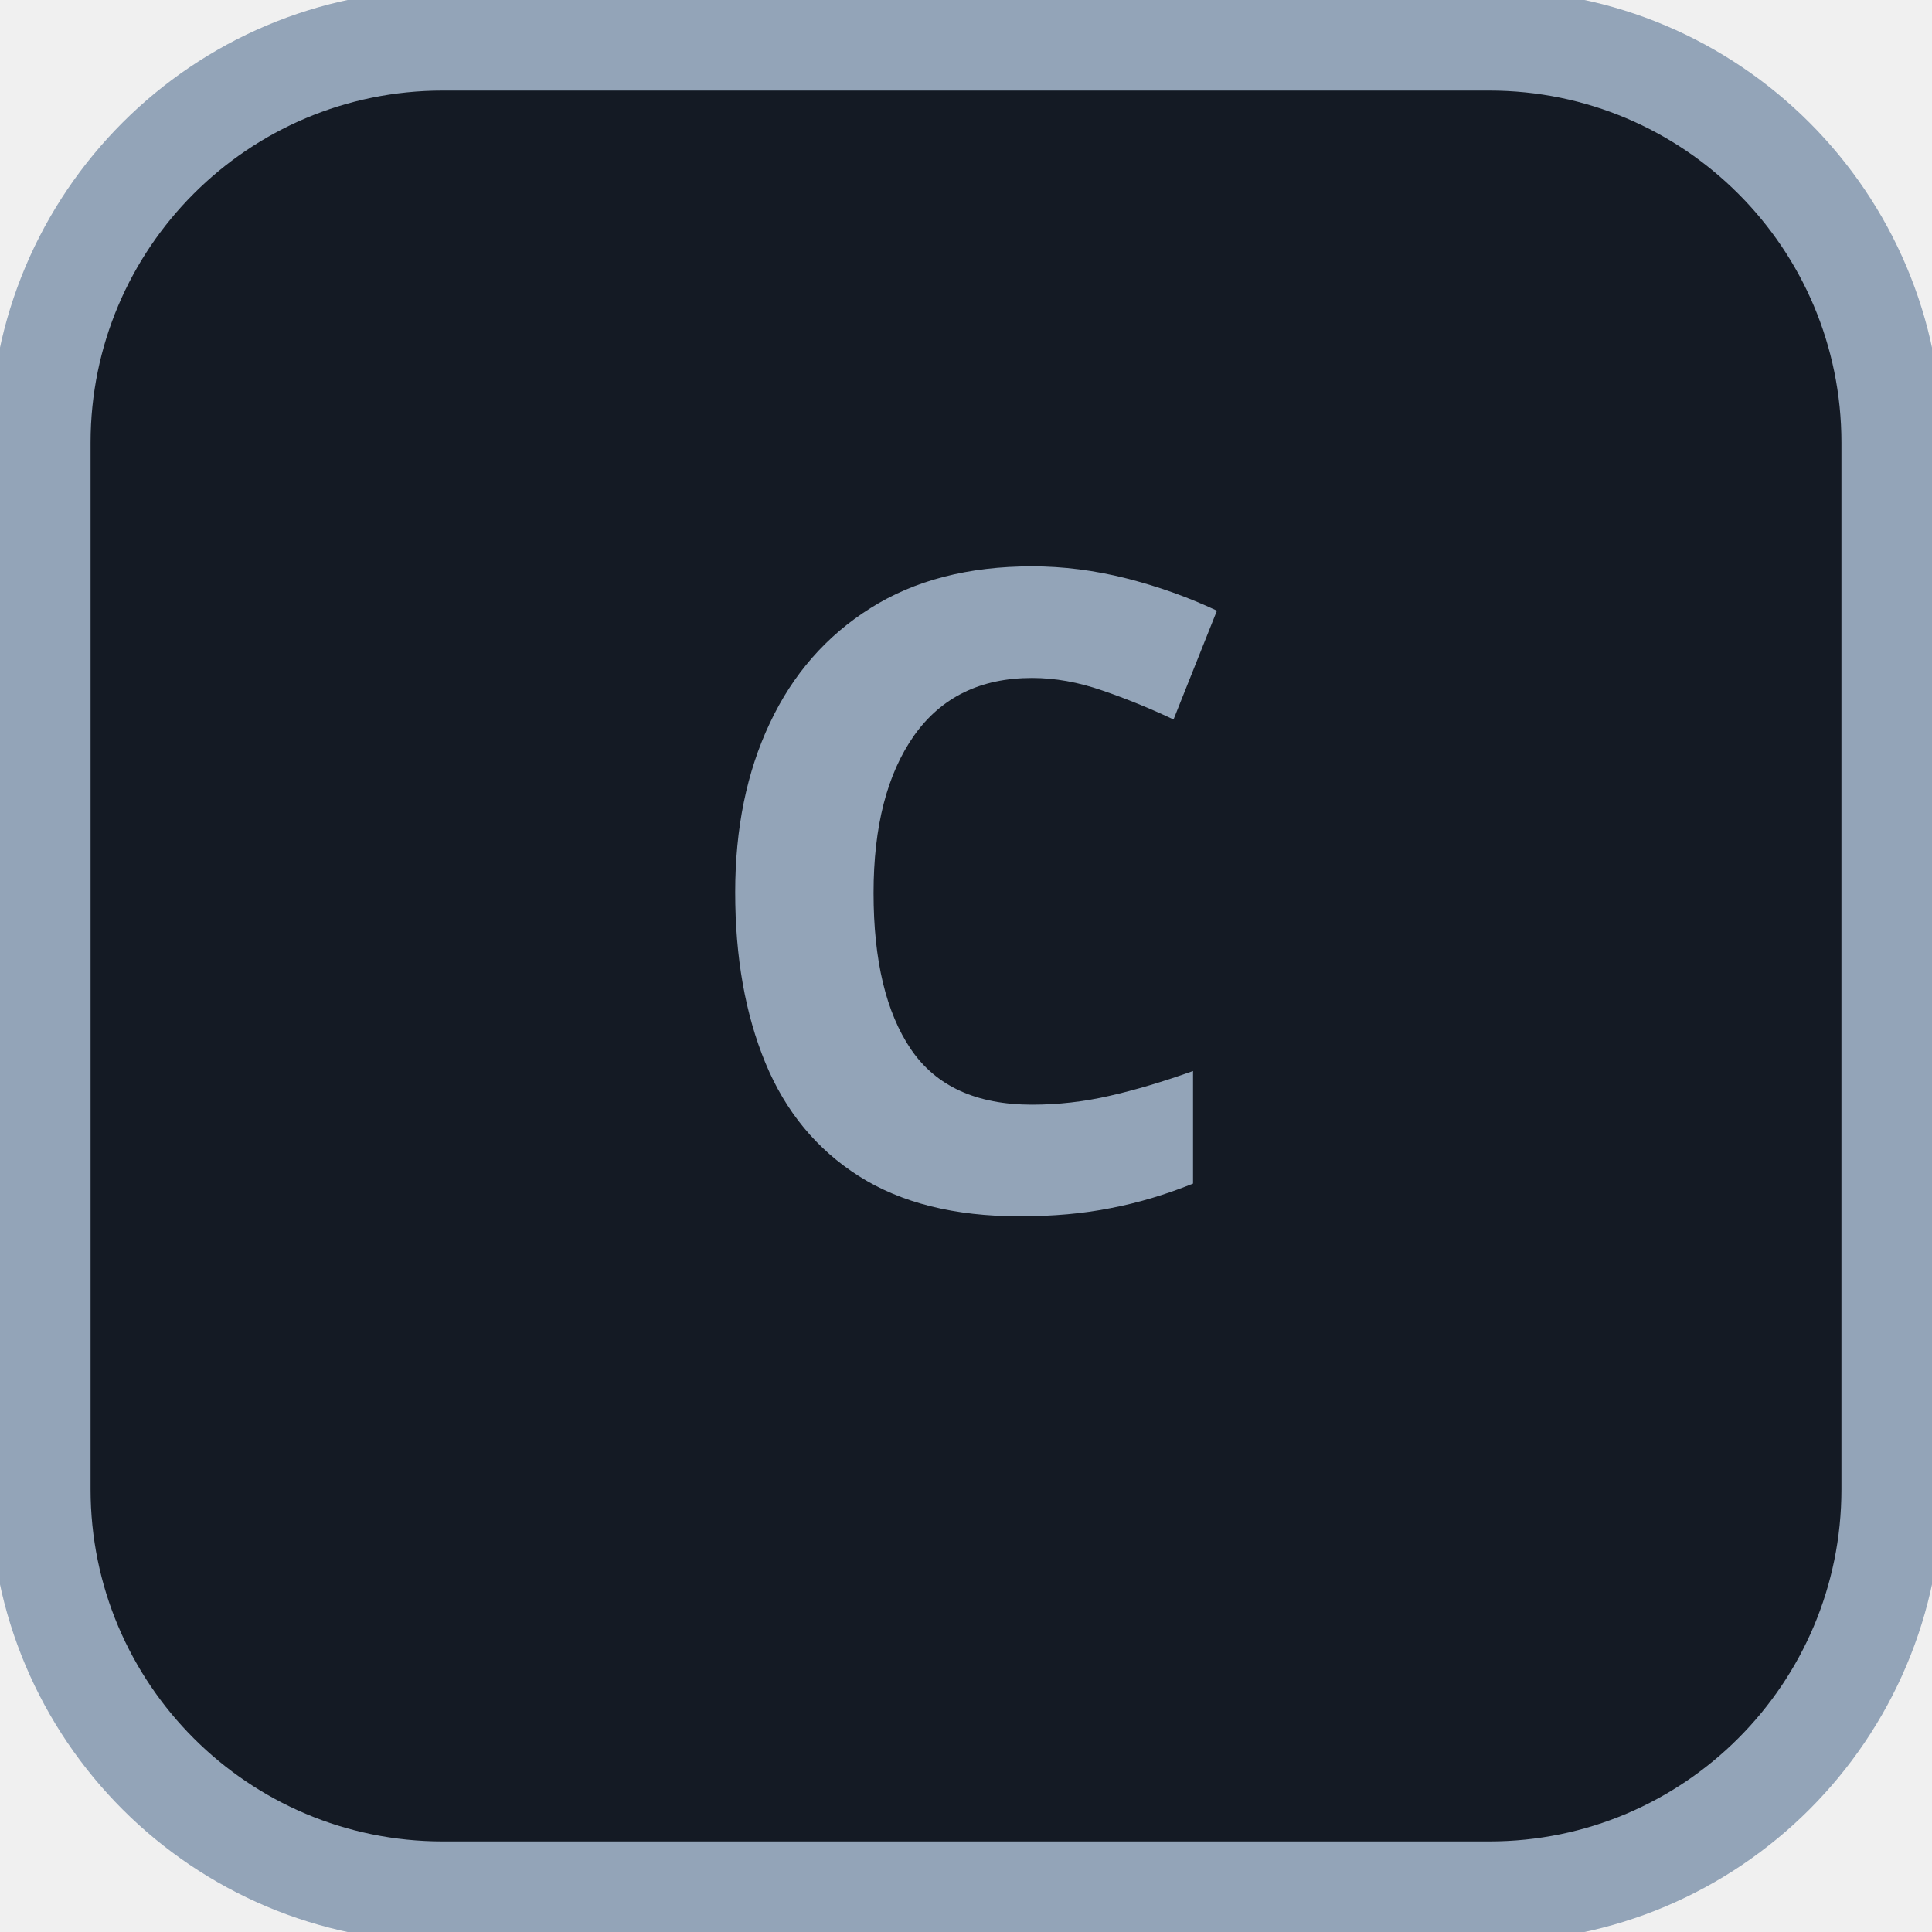
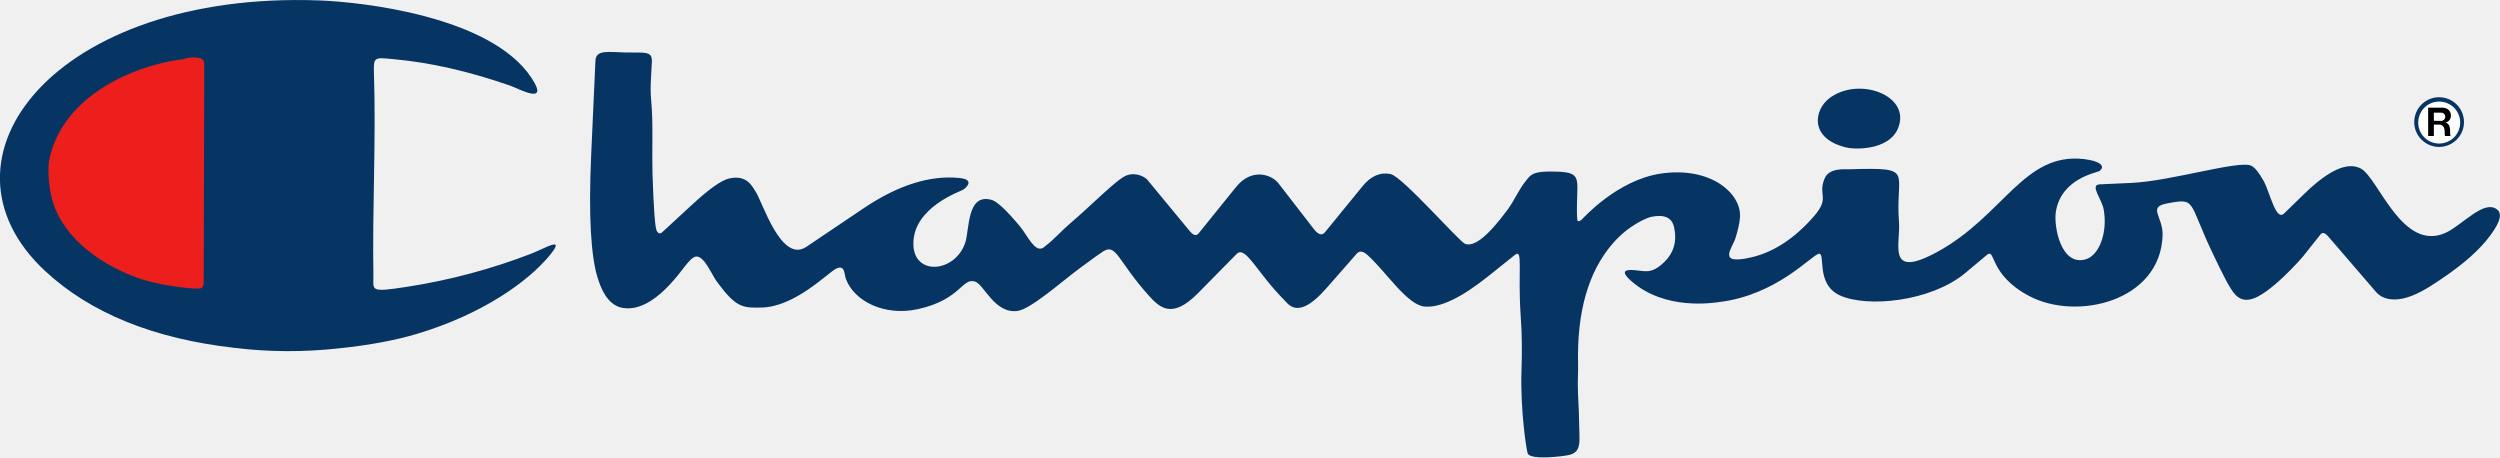
- <svg xmlns="http://www.w3.org/2000/svg" viewBox="0 0 96 96" role="img" aria-label="Champion placeholder mark">
-   <rect x="2" y="2" width="92" height="92" rx="20" fill="#141a24" stroke="#93a4b8" stroke-width="5" />
-   <text x="48" y="60" text-anchor="middle" font-family="system-ui, sans-serif" font-weight="700" font-size="44" fill="#93a4b8">C</text>
+ <svg xmlns="http://www.w3.org/2000/svg" viewBox="8.51 80.3 175.75 32.15">
+   <g class="layer">
+     <path d="m115.92,112.21c0.29,0.44 2.47,0.17 2.88,0.08c0.95,-0.23 0.73,-0.98 0.72,-2.32c0,-0.89 -0.09,-1.79 -0.09,-2.69c0,-0.46 0.03,-0.92 0.02,-1.38c-0.09,-3.65 0.71,-6.46 2.39,-8.43c1.18,-1.39 2.54,-1.89 2.77,-1.93c0.9,-0.18 1.42,0.05 1.58,0.7c0.23,0.99 0,1.82 -0.69,2.49c-0.98,0.95 -1.43,0.56 -2.32,0.55c-0.59,-0.01 -0.59,0.25 0,0.77c2.37,2.1 5.77,1.54 6.22,1.48c4.04,-0.5 6.47,-3.3 6.97,-3.39c0.51,-0.09 -0.25,2.12 1.47,2.92c1.92,0.89 6.4,0.45 8.82,-1.56l1.53,-1.28c0.62,-0.52 0.11,1.38 2.97,2.89c3.34,1.77 9.22,0.38 9.38,-4.25c0.05,-1.34 -1.09,-2 0.32,-2.26c2.11,-0.4 1.43,-0.16 3.27,3.65a43.77,43.77 0 0 0 0.94,1.89c0.35,0.58 0.71,1.42 1.67,1.2c1.26,-0.27 3.52,-2.81 3.71,-3.06l1.2,-1.51c0.13,-0.16 0.31,-0.11 0.55,0.17l3.34,3.88c0.32,0.37 0.78,0.55 1.4,0.53c0.67,-0.02 1.5,-0.34 2.47,-0.96c1.75,-1.11 3.04,-2.16 3.87,-3.16c0.93,-1.13 1.19,-1.86 0.79,-2.19c-0.92,-0.76 -2.46,1.09 -3.62,1.62c-3.06,1.4 -4.74,-3.85 -5.97,-4.51c-0.92,-0.49 -2.22,0.08 -3.93,1.73l-1.47,1.43c-0.58,0.56 -0.99,-1.47 -1.43,-2.28c-0.34,-0.6 -0.62,-0.96 -0.88,-1.08c-0.83,-0.41 -5.61,1.08 -8.44,1.21l-2.22,0.1c-0.71,0.04 0.16,1.03 0.29,1.77c0.29,1.62 -0.32,3.26 -1.3,3.51c-1.72,0.45 -2.21,-2.33 -2.07,-3.31c0.36,-2.41 2.9,-2.78 3.07,-2.91c0.48,-0.35 -0.02,-0.72 -1.12,-0.84c-4.21,-0.46 -5.61,3.98 -10.28,6.53c-3.6,1.96 -2.57,-0.56 -2.69,-2.09c-0.29,-3.61 1.22,-3.86 -3.48,-3.72c-0.35,0.01 -1.43,-0.12 -1.75,0.65c-0.5,1.19 0.4,1.32 -0.73,2.63c-1.37,1.58 -2.86,2.56 -4.46,2.92c-2.4,0.55 -1.3,-0.65 -1.08,-1.35c0.18,-0.57 0.29,-1.06 0.32,-1.46c0.13,-1.67 -2.03,-3.6 -5.55,-3.09c-3.11,0.46 -5.48,3.16 -5.57,3.23c-0.07,0.04 -0.12,0.11 -0.19,0.11l-0.09,0c-0.05,0 -0.07,-0.39 -0.06,-1.16c0.03,-1.81 0.28,-2.24 -1.31,-2.31c-1.86,-0.09 -1.95,0.25 -2.26,0.62c-0.52,0.62 -0.82,1.39 -1.3,2.04c-1.36,1.85 -2.36,2.66 -3,2.41c-0.4,-0.15 -4.4,-4.72 -5.22,-4.9c-0.73,-0.16 -1.4,0.13 -1.99,0.86l-2.63,3.22c-0.21,0.26 -0.47,0.19 -0.78,-0.21l-2.5,-3.23c-0.47,-0.6 -1.86,-1.11 -2.97,0.26l-2.64,3.27c-0.16,0.2 -0.38,0.14 -0.65,-0.2l-2.95,-3.57c-0.09,-0.12 -0.71,-0.58 -1.46,-0.31c-0.68,0.25 -2.44,2.08 -4.02,3.42c-0.57,0.49 -1.07,1.07 -1.67,1.53c-0.07,0.05 -0.13,0.12 -0.22,0.16c-0.56,0.28 -1.08,-0.91 -1.56,-1.49c-0.95,-1.15 -1.62,-1.77 -1.99,-1.89c-1.8,-0.53 -1.57,2.11 -1.89,3.02c-0.73,2.11 -3.63,2.33 -3.64,0.07c-0.02,-2.59 3.34,-3.7 3.51,-3.82c0.28,-0.19 0.79,-0.72 -0.3,-0.82c-2.06,-0.2 -4.3,0.51 -6.72,2.14l-4.01,2.7c-1.78,1.19 -3.08,-3.15 -3.57,-3.88c-0.23,-0.34 -0.6,-1.22 -1.87,-0.92c-0.54,0.12 -1.42,0.75 -2.63,1.87l-2.06,1.9c-0.15,0.14 -0.28,0.11 -0.39,-0.09c-0.12,-0.21 -0.22,-1.55 -0.3,-4.03c-0.04,-1.53 0.04,-3.06 -0.05,-4.58c-0.05,-0.87 -0.14,-0.9 -0.02,-2.83c0.01,-0.18 0.03,-0.35 0.03,-0.53c-0.01,-0.68 -0.54,-0.55 -1.84,-0.57c-1.21,-0.03 -2.09,-0.21 -2.13,0.56l-0.3,6.63c-0.19,4.25 -0.03,7.16 0.48,8.74c0.39,1.23 0.98,1.91 1.76,2.03c2.23,0.35 4.21,-2.85 4.57,-3.2c0.29,-0.3 0.59,-0.72 1.13,-0.08c0.37,0.46 0.6,1.02 0.94,1.49c1.32,1.78 1.78,1.79 3.11,1.76c2.33,-0.05 4.66,-2.44 5.19,-2.71c0.68,-0.36 0.6,0.36 0.72,0.68c0.56,1.54 2.65,2.67 5.08,2.14c3.03,-0.67 3.09,-2.25 4.02,-1.93c0.61,0.2 1.37,2.27 2.96,2.06c0.92,-0.11 3.05,-2.01 4.38,-3c0.96,-0.71 1.52,-1.11 1.69,-1.21c0.89,-0.53 1.02,0.73 3.15,3.11c0.78,0.86 1.64,1.71 3.47,-0.14l2.73,-2.77c0.62,-0.62 1.43,1.33 3.37,3.27c0.12,0.12 0.23,0.27 0.38,0.36c0.61,0.43 1.46,0.03 2.53,-1.19l2.17,-2.47c0.19,-0.21 0.45,-0.17 0.77,0.13c1.27,1.15 2.77,3.49 3.98,3.6c1.1,0.1 2.6,-0.62 4.52,-2.16l1.84,-1.47c0.59,-0.47 0.18,1.1 0.41,4.38c0.08,1.08 0.1,2.35 0.05,3.79c-0.09,2.8 0.37,5.71 0.45,5.82zm-90.87,-7.45c2.38,0.29 4.81,0.3 7.28,0.03c2.2,-0.23 4.04,-0.58 5.53,-1.03c4.52,-1.36 7.76,-3.63 9.32,-5.54c1.13,-1.39 -0.4,-0.44 -1.29,-0.1a42.13,42.13 0 0 1 -8.75,2.34c-2.72,0.42 -2.36,0.26 -2.38,-0.83c-0.08,-4.7 0.19,-9.41 0.04,-14.12c-0.04,-1.23 0,-1.18 1.38,-1.05c2.56,0.23 5.3,0.85 8.22,1.87c0.53,0.18 2.8,1.45 1.47,-0.56c-2.85,-4.33 -11.91,-5.33 -14.92,-5.44c-18.54,-0.68 -27.74,11.12 -19.28,19.01c3.19,2.97 7.65,4.78 13.37,5.42l0.01,0z" fill="#063564" id="svg_3" />
+     <path d="m21.43,84.45c0.32,-0.11 0.64,-0.14 0.97,-0.09c0.46,0.06 0.45,0.22 0.47,0.57l-0.04,15.24c0,0.18 -0.05,0.31 -0.16,0.38c-0.24,0.15 -2.65,-0.16 -3.91,-0.53c-1.6,-0.46 -4.84,-1.9 -6.21,-4.7c-0.74,-1.52 -0.66,-3.31 -0.59,-3.71c0.79,-4.16 5.24,-6.6 9.47,-7.16z" fill="#ed1f1c" id="svg_4" />
+     <path d="m138.27,90.66c0.68,0.18 3.46,0.23 3.8,-1.79c0.35,-2.03 -3.04,-3.13 -4.96,-1.66c-1.09,0.83 -1.4,2.82 1.16,3.45zm41.71,-0.03c0.95,0 1.75,-0.78 1.75,-1.75a1.75,1.75 0 0 0 -3.5,0.01c0,0.95 0.78,1.74 1.75,1.74z" fill="#063564" id="svg_5" />
+     <path d="m179.99,90.39a1.47,1.47 0 0 1 -1.48,-1.47c0,-0.82 0.66,-1.48 1.47,-1.48a1.47,1.47 0 1 1 0.01,2.95z" fill="#fff" id="svg_6" />
+     <path d="m179.21,89.86l0.4,0l0,-0.8l0.4,0c0.17,0 0.36,0.15 0.36,0.47c0,0.24 0.01,0.26 0.02,0.33l0.39,0c-0.05,-0.2 0,-0.4 -0.05,-0.6c-0.05,-0.22 -0.18,-0.33 -0.31,-0.34a0.49,0.49 0 0 0 0.39,-0.5c0,-0.31 -0.23,-0.55 -0.59,-0.55l-1.01,0l0,1.99z" id="svg_7" />
+     <path d="m179.61,88.79l0,-0.57l0.51,0c0.17,0 0.29,0.13 0.29,0.29c0,0.16 -0.13,0.29 -0.28,0.29l-0.52,-0.01z" fill="#fff" id="svg_8" />
+   </g>
</svg>
